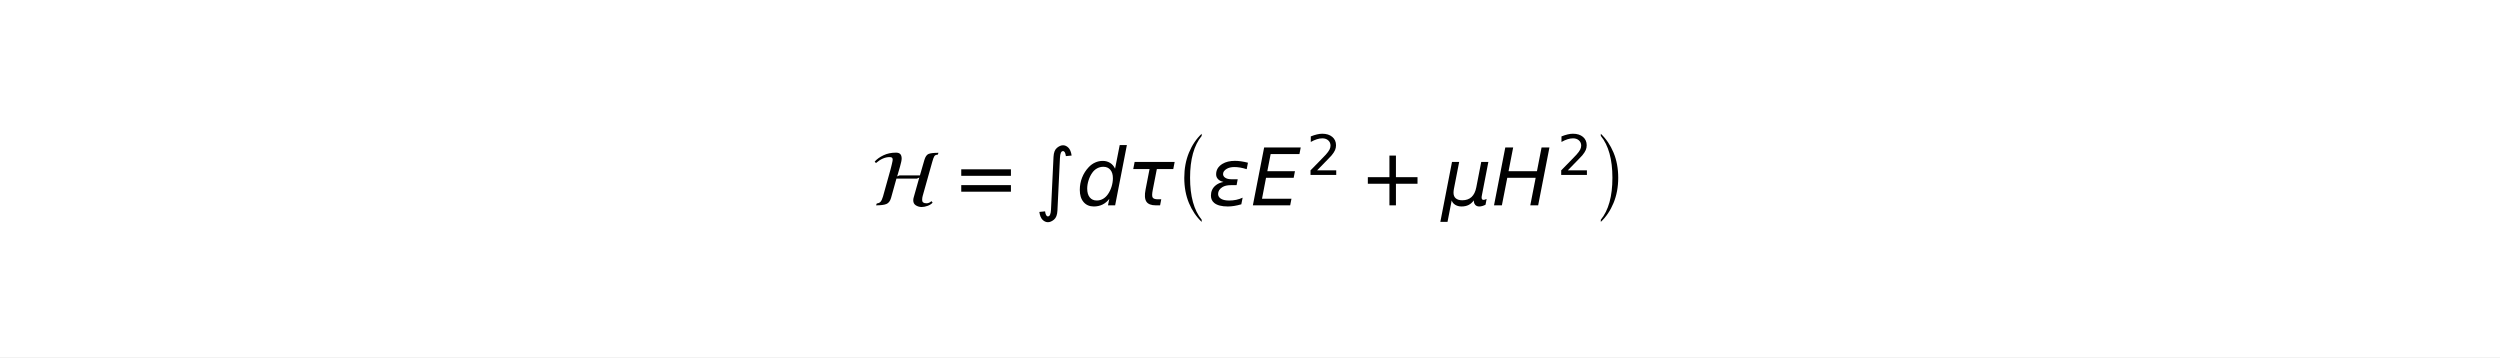
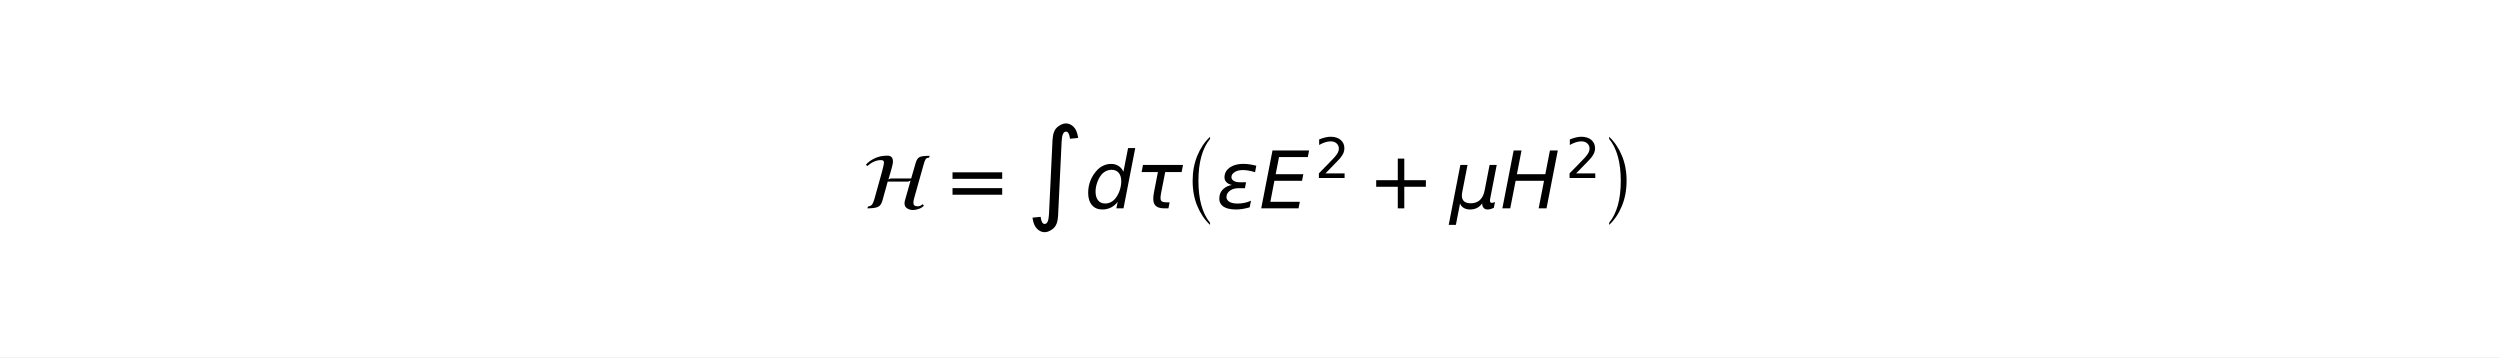
<svg xmlns="http://www.w3.org/2000/svg" xmlns:xlink="http://www.w3.org/1999/xlink" height="54pt" version="1.1" viewBox="0 0 378 54" width="378pt">
  <defs>
    <style type="text/css">
*{stroke-linecap:butt;stroke-linejoin:round;stroke-miterlimit:100000;}
  </style>
  </defs>
  <g id="figure_1">
    <g id="patch_1">
      <path d="M 0 54  L 378 54  L 378 0  L 0 0  z " style="fill:#ffffff;" />
    </g>
    <g id="text_1">
      <defs>
-         <path d="M 41.797 8.203  Q 38.188 3.469 33.25 1.016  Q 28.328 -1.422 22.312 -1.422  Q 14.109 -1.422 9.344 4.172  Q 4.594 9.766 4.594 19.484  Q 4.594 27.594 7.469 34.938  Q 10.359 42.281 15.828 48.094  Q 19.438 51.953 23.969 53.969  Q 28.516 56 33.5 56  Q 38.766 56 42.797 53.453  Q 46.828 50.922 49.031 46.188  L 54.891 75.984  L 63.922 75.984  L 49.125 0  L 40.094 0  z M 13.922 21.094  Q 13.922 14.016 17.109 10.062  Q 20.312 6.109 25.984 6.109  Q 30.172 6.109 33.766 8.125  Q 37.359 10.156 40.094 14.109  Q 42.969 18.219 44.625 23.578  Q 46.297 28.953 46.297 34.188  Q 46.297 40.969 43.094 44.766  Q 39.891 48.578 34.281 48.578  Q 30.031 48.578 26.359 46.578  Q 22.703 44.578 20.125 40.828  Q 17.281 36.766 15.594 31.391  Q 13.922 26.031 13.922 21.094  " id="DejaVuSans-Oblique-64" />
-         <path d="M 19.734 29.5  Q 14.453 30.672 12.156 33.844  Q 10.453 36.078 10.453 39.109  Q 10.453 47.406 18.359 52.25  Q 24.609 56.062 34.188 56.062  Q 37.891 56.062 41.938 55.469  Q 46 54.891 50.531 53.719  L 48.969 45.562  Q 44.484 46.969 40.719 47.609  Q 36.859 48.25 33.406 48.25  Q 27.594 48.25 23.781 46  Q 19.188 43.312 19.188 39.406  Q 19.188 36.812 21.578 35.016  Q 24.422 32.859 30.078 32.859  L 37.641 32.859  L 36.234 25.438  L 29 25.438  Q 22.266 25.438 18.312 22.953  Q 12.938 19.578 12.938 14.312  Q 12.938 10.984 15.828 8.797  Q 19.438 6.062 26.812 6.062  Q 31.344 6.062 35.688 6.938  Q 40.047 7.859 43.844 9.672  L 42.188 1.312  Q 37.547 -0.047 33.297 -0.734  Q 29.047 -1.422 25.141 -1.422  Q 13.531 -1.422 8.062 3.031  Q 3.906 6.453 3.906 12.203  Q 3.906 19.969 9.375 24.75  Q 13.422 28.328 19.734 29.5  " id="DejaVuSans-Oblique-3b5" />
-         <path d="M 16.891 72.906  L 62.984 72.906  L 61.375 64.594  L 25.094 64.594  L 20.906 43.016  L 55.719 43.016  L 54.109 34.719  L 19.281 34.719  L 14.203 8.297  L 51.312 8.297  L 49.703 0  L 2.688 0  z " id="DejaVuSans-Oblique-45" />
-         <path d="M 32.859 9.969  Q 34.188 7.625 39.453 7.625  L 43.75 7.625  L 42.281 0  L 36.922 0  Q 28.125 0 25 4.688  Q 21.922 9.469 23.969 19.828  L 29 45.703  L 8.453 45.703  L 10.203 54.688  L 60.641 54.688  L 58.891 45.703  L 38.188 45.703  L 33.016 19.281  Q 31.641 12.203 32.859 9.969  " id="DejaVuSans-Oblique-3c4" />
-         <path d="M -1.312 -20.797  L 13.375 54.688  L 22.406 54.688  L 15.766 20.656  Q 15.578 19.625 15.422 18.359  Q 15.281 17.094 15.281 15.828  Q 15.281 11.281 18.141 8.828  Q 21 6.391 26.312 6.391  Q 33.547 6.391 37.984 10.484  Q 42.438 14.594 44 22.797  L 50.203 54.688  L 59.188 54.688  L 51.031 12.641  Q 50.828 11.719 50.75 11.031  Q 50.688 10.359 50.688 9.812  Q 50.688 8.297 51.297 7.594  Q 51.906 6.891 53.219 6.891  Q 53.719 6.891 54.562 7.125  Q 55.422 7.375 56.984 8.016  L 55.609 0.781  Q 53.469 -0.297 51.516 -0.859  Q 49.562 -1.422 47.703 -1.422  Q 44.484 -1.422 42.656 0.625  Q 40.828 2.688 40.828 6.297  Q 38.094 2.391 34.297 0.484  Q 30.516 -1.422 25.391 -1.422  Q 20.844 -1.422 17.453 0.672  Q 14.062 2.781 12.984 6.203  L 7.719 -20.797  z " id="DejaVuSans-Oblique-3bc" />
-         <path d="M 8.594 103.594  L 8.594 106.594  Q 19.797 96 26.344 80.344  Q 32.906 64.703 32.906 45.094  Q 32.906 25.797 26.344 9.938  Q 19.797 -5.906 8.594 -16.406  L 8.594 -13.406  Q 24.797 6.406 24.797 45.094  Q 24.797 83.797 8.594 103.594  " id="STIXSizeOneSym-Regular-29" />
-         <path d="M 19.188 8.297  L 53.609 8.297  L 53.609 0  L 7.328 0  L 7.328 8.297  Q 12.938 14.109 22.625 23.891  Q 32.328 33.688 34.812 36.531  Q 39.547 41.844 41.422 45.531  Q 43.312 49.219 43.312 52.781  Q 43.312 58.594 39.234 62.25  Q 35.156 65.922 28.609 65.922  Q 23.969 65.922 18.812 64.312  Q 13.672 62.703 7.812 59.422  L 7.812 69.391  Q 13.766 71.781 18.938 73  Q 24.125 74.219 28.422 74.219  Q 39.75 74.219 46.484 68.547  Q 53.219 62.891 53.219 53.422  Q 53.219 48.922 51.531 44.891  Q 49.859 40.875 45.406 35.406  Q 44.188 33.984 37.641 27.219  Q 31.109 20.453 19.188 8.297  " id="DejaVuSans-32" />
-         <path d="M 46 62.703  L 46 35.5  L 73.188 35.5  L 73.188 27.203  L 46 27.203  L 46 0  L 37.797 0  L 37.797 27.203  L 10.594 27.203  L 10.594 35.5  L 37.797 35.5  L 37.797 62.703  z " id="DejaVuSans-2b" />
        <path d="M 84.5 66.203  L 83.5 63.797  Q 80.5 63.797 79.297 61.938  Q 78.094 60.094 76.594 54.594  L 64.594 11.906  Q 63.906 9.594 63.906 6.703  Q 63.906 2.594 69.297 2.594  Q 72.797 2.594 75.594 5.297  L 77.094 3.406  Q 74.797 0.797 70.797 -0.641  Q 66.797 -2.094 63.297 -2.094  Q 59.406 -2.094 56.047 -0.047  Q 52.703 2 52.703 6.297  Q 52.703 8.203 53.203 9.797  L 60.297 35  Q 57.406 33.703 57.297 33.703  L 31.5 33.703  L 24.703 9.297  Q 23 3.406 18.891 1.703  Q 14.797 0 5.797 0  L 6.797 2.406  Q 9.906 2.703 11.547 4.594  Q 13.203 6.5 14.594 11.203  L 24.094 45.297  Q 24.406 46.203 25.594 51.25  Q 26.797 56.297 26.797 57.406  Q 26.797 59.203 26 60  Q 25.203 60.797 22.906 60.797  Q 14.406 60.797 5.703 53.297  L 4.094 55.094  Q 8.094 59.703 15.094 63.047  Q 22.094 66.406 30.906 66.406  Q 34.703 66.406 36.391 64.547  Q 38.094 62.703 38.094 58.906  Q 38.094 56 36 48.703  L 32.406 36.406  Q 32.906 36.5 33.906 37.094  Q 34.906 37.703 35.406 37.703  L 61.094 37.703  L 66.703 57.094  Q 68.5 63.297 71.953 64.75  Q 75.406 66.203 84.5 66.203  " id="STIXNonUnicode-Italic-e234" />
        <path d="M 10.594 45.406  L 73.188 45.406  L 73.188 37.203  L 10.594 37.203  z M 10.594 25.484  L 73.188 25.484  L 73.188 17.188  L 10.594 17.188  z " id="DejaVuSans-3d" />
-         <path d="M 23.578 61.031  Q 23.969 69.188 27.922 72.438  Q 31.891 75.688 35.578 75.688  Q 39.266 75.688 42.328 72.625  Q 45.406 69.578 46.391 62.75  L 39.156 62.016  Q 38.328 68.359 35.547 68.359  Q 32.078 68.359 31.688 59.812  L 28.516 -6.594  Q 28.125 -14.75 24.172 -17.984  Q 20.219 -21.234 16.531 -21.234  Q 12.844 -21.234 9.766 -18.188  Q 6.688 -15.141 5.719 -8.297  L 12.938 -7.562  Q 13.766 -13.922 16.547 -13.922  Q 20.016 -13.922 20.406 -5.375  z " id="DejaVuSans-222b" />
        <path d="M 16.891 72.906  L 26.812 72.906  L 21 43.016  L 56.781 43.016  L 62.594 72.906  L 72.516 72.906  L 58.297 0  L 48.391 0  L 55.172 34.719  L 19.391 34.719  L 12.594 0  L 2.688 0  z " id="DejaVuSans-Oblique-48" />
+         <path d="M 16.891 72.906  L 62.984 72.906  L 61.375 64.594  L 25.094 64.594  L 20.906 43.016  L 55.719 43.016  L 54.109 34.719  L 19.281 34.719  L 14.203 8.297  L 51.312 8.297  L 49.703 0  L 2.688 0  z " id="DejaVuSans-Oblique-45" />
+         <path d="M 41.797 8.203  Q 38.188 3.469 33.25 1.016  Q 28.328 -1.422 22.312 -1.422  Q 14.109 -1.422 9.344 4.172  Q 4.594 9.766 4.594 19.484  Q 4.594 27.594 7.469 34.938  Q 10.359 42.281 15.828 48.094  Q 19.438 51.953 23.969 53.969  Q 28.516 56 33.5 56  Q 38.766 56 42.797 53.453  Q 46.828 50.922 49.031 46.188  L 54.891 75.984  L 63.922 75.984  L 49.125 0  L 40.094 0  z M 13.922 21.094  Q 13.922 14.016 17.109 10.062  Q 20.312 6.109 25.984 6.109  Q 30.172 6.109 33.766 8.125  Q 37.359 10.156 40.094 14.109  Q 42.969 18.219 44.625 23.578  Q 46.297 28.953 46.297 34.188  Q 46.297 40.969 43.094 44.766  Q 39.891 48.578 34.281 48.578  Q 30.031 48.578 26.359 46.578  Q 22.703 44.578 20.125 40.828  Q 17.281 36.766 15.594 31.391  Q 13.922 26.031 13.922 21.094  " id="DejaVuSans-Oblique-64" />
        <path d="M 38.203 -13.406  L 38.203 -16.406  Q 27 -5.797 20.453 9.844  Q 13.906 25.5 13.906 45.094  Q 13.906 64.406 20.453 80.25  Q 27 96.094 38.203 106.594  L 38.203 103.594  Q 22 83.797 22 45.094  Q 22 6.406 38.203 -13.406  " id="STIXSizeOneSym-Regular-28" />
+         <path d="M -1.312 -20.797  L 13.375 54.688  L 22.406 54.688  L 15.766 20.656  Q 15.578 19.625 15.422 18.359  Q 15.281 17.094 15.281 15.828  Q 15.281 11.281 18.141 8.828  Q 21 6.391 26.312 6.391  Q 33.547 6.391 37.984 10.484  Q 42.438 14.594 44 22.797  L 50.203 54.688  L 59.188 54.688  L 51.031 12.641  Q 50.828 11.719 50.75 11.031  Q 50.688 10.359 50.688 9.812  Q 50.688 8.297 51.297 7.594  Q 51.906 6.891 53.219 6.891  Q 53.719 6.891 54.562 7.125  Q 55.422 7.375 56.984 8.016  L 55.609 0.781  Q 53.469 -0.297 51.516 -0.859  Q 49.562 -1.422 47.703 -1.422  Q 44.484 -1.422 42.656 0.625  Q 40.828 2.688 40.828 6.297  Q 38.094 2.391 34.297 0.484  Q 30.516 -1.422 25.391 -1.422  Q 20.844 -1.422 17.453 0.672  Q 14.062 2.781 12.984 6.203  L 7.719 -20.797  z " id="DejaVuSans-Oblique-3bc" />
+         <path d="M 19.188 8.297  L 53.609 8.297  L 53.609 0  L 7.328 0  L 7.328 8.297  Q 12.938 14.109 22.625 23.891  Q 32.328 33.688 34.812 36.531  Q 39.547 41.844 41.422 45.531  Q 43.312 49.219 43.312 52.781  Q 43.312 58.594 39.234 62.25  Q 35.156 65.922 28.609 65.922  Q 23.969 65.922 18.812 64.312  Q 13.672 62.703 7.812 59.422  L 7.812 69.391  Q 13.766 71.781 18.938 73  Q 24.125 74.219 28.422 74.219  Q 39.75 74.219 46.484 68.547  Q 53.219 62.891 53.219 53.422  Q 53.219 48.922 51.531 44.891  Q 49.859 40.875 45.406 35.406  Q 44.188 33.984 37.641 27.219  Q 31.109 20.453 19.188 8.297  " id="DejaVuSans-32" />
+         <path d="M 32.859 9.969  Q 34.188 7.625 39.453 7.625  L 43.75 7.625  L 42.281 0  L 36.922 0  Q 28.125 0 25 4.688  Q 21.922 9.469 23.969 19.828  L 29 45.703  L 8.453 45.703  L 10.203 54.688  L 60.641 54.688  L 58.891 45.703  L 38.188 45.703  L 33.016 19.281  Q 31.641 12.203 32.859 9.969  " id="DejaVuSans-Oblique-3c4" />
+         <path d="M 8.594 103.594  L 8.594 106.594  Q 19.797 96 26.344 80.344  Q 32.906 64.703 32.906 45.094  Q 32.906 25.797 26.344 9.938  Q 19.797 -5.906 8.594 -16.406  L 8.594 -13.406  Q 24.797 6.406 24.797 45.094  Q 24.797 83.797 8.594 103.594  " id="STIXSizeOneSym-Regular-29" />
+         <path d="M 33.344 86.328  Q 33.938 97.859 39.5 102.438  Q 45.062 107.031 50.281 107.031  Q 55.516 107.031 59.891 102.734  Q 64.266 98.438 65.625 88.719  L 55.375 87.703  Q 54.203 96.688 50.297 96.688  Q 45.406 96.688 44.828 84.578  L 40.328 -9.328  Q 39.797 -20.844 34.172 -25.438  Q 28.562 -30.031 23.391 -30.031  Q 18.172 -30.031 13.797 -25.734  Q 9.422 -21.438 8.062 -11.719  L 18.312 -10.688  Q 19.484 -19.672 23.391 -19.672  Q 28.266 -19.672 28.859 -7.625  z " id="DejaVuSansDisplay-222b" />
+         <path d="M 19.734 29.5  Q 14.453 30.672 12.156 33.844  Q 10.453 36.078 10.453 39.109  Q 10.453 47.406 18.359 52.25  Q 24.609 56.062 34.188 56.062  Q 37.891 56.062 41.938 55.469  Q 46 54.891 50.531 53.719  L 48.969 45.562  Q 44.484 46.969 40.719 47.609  Q 36.859 48.25 33.406 48.25  Q 27.594 48.25 23.781 46  Q 19.188 43.312 19.188 39.406  Q 19.188 36.812 21.578 35.016  Q 24.422 32.859 30.078 32.859  L 37.641 32.859  L 36.234 25.438  L 29 25.438  Q 22.266 25.438 18.312 22.953  Q 12.938 19.578 12.938 14.312  Q 12.938 10.984 15.828 8.797  Q 19.438 6.062 26.812 6.062  Q 31.344 6.062 35.688 6.938  Q 40.047 7.859 43.844 9.672  L 42.188 1.312  Q 37.547 -0.047 33.297 -0.734  Q 29.047 -1.422 25.141 -1.422  Q 13.531 -1.422 8.062 3.031  Q 3.906 6.453 3.906 12.203  Q 3.906 19.969 9.375 24.75  Q 13.422 28.328 19.734 29.5  " id="DejaVuSans-Oblique-3b5" />
+         <path d="M 46 62.703  L 46 35.5  L 73.188 35.5  L 73.188 27.203  L 46 27.203  L 46 0  L 37.797 0  L 37.797 27.203  L 10.594 27.203  L 10.594 35.5  L 37.797 35.5  L 37.797 62.703  z " id="DejaVuSans-2b" />
      </defs>
-       <g transform="translate(131.76 31.14)scale(0.12 -0.12)">
-         <use transform="translate(0.0 0.765625)" xlink:href="#STIXNonUnicode-Italic-e234" />
-         <use transform="translate(102.5824 0.765625)" xlink:href="#DejaVuSans-3d" />
-         <use transform="translate(205.8539 0.765625)" xlink:href="#DejaVuSans-222b" />
-         <use transform="translate(257.9535 0.765625)" xlink:href="#DejaVuSans-Oblique-64" />
-         <use transform="translate(321.4301 0.765625)" xlink:href="#DejaVuSans-Oblique-3c4" />
-         <use transform="translate(381.6351 -5.265625)scale(0.9026931)" xlink:href="#STIXSizeOneSym-Regular-28" />
-         <use transform="translate(423.8721 0.765625)" xlink:href="#DejaVuSans-Oblique-3b5" />
-         <use transform="translate(477.9249 0.765625)" xlink:href="#DejaVuSans-Oblique-45" />
-         <use transform="translate(548.1252 39.04688)scale(0.7)" xlink:href="#DejaVuSans-32" />
-         <use transform="translate(614.8782 0.765625)" xlink:href="#DejaVuSans-2b" />
-         <use transform="translate(718.1496 0.765625)" xlink:href="#DejaVuSans-Oblique-3bc" />
-         <use transform="translate(781.7727 0.765625)" xlink:href="#DejaVuSans-Oblique-48" />
-         <use transform="translate(863.9848 39.04688)scale(0.7)" xlink:href="#DejaVuSans-32" />
-         <use transform="translate(911.2553 -5.265625)scale(0.9026931)" xlink:href="#STIXSizeOneSym-Regular-29" />
+       <g transform="translate(130.44 31.62)scale(0.12 -0.12)">
+         <use transform="translate(0.0 0.96875)" xlink:href="#STIXNonUnicode-Italic-e234" />
+         <use transform="translate(102.5824 0.96875)" xlink:href="#DejaVuSans-3d" />
+         <use transform="translate(205.8539 0.96875)" xlink:href="#DejaVuSansDisplay-222b" />
+         <use transform="translate(279.4867 0.96875)" xlink:href="#DejaVuSans-Oblique-64" />
+         <use transform="translate(342.9633 0.96875)" xlink:href="#DejaVuSans-Oblique-3c4" />
+         <use transform="translate(403.1684 -5.0625)scale(0.9026931)" xlink:href="#STIXSizeOneSym-Regular-28" />
+         <use transform="translate(445.4053 0.96875)" xlink:href="#DejaVuSans-Oblique-3b5" />
+         <use transform="translate(499.4581 0.96875)" xlink:href="#DejaVuSans-Oblique-45" />
+         <use transform="translate(569.6584 39.25)scale(0.7)" xlink:href="#DejaVuSans-32" />
+         <use transform="translate(636.4114 0.96875)" xlink:href="#DejaVuSans-2b" />
+         <use transform="translate(739.6828 0.96875)" xlink:href="#DejaVuSans-Oblique-3bc" />
+         <use transform="translate(803.3059 0.96875)" xlink:href="#DejaVuSans-Oblique-48" />
+         <use transform="translate(885.518 39.25)scale(0.7)" xlink:href="#DejaVuSans-32" />
+         <use transform="translate(932.7885 -5.0625)scale(0.9026931)" xlink:href="#STIXSizeOneSym-Regular-29" />
      </g>
    </g>
  </g>
</svg>
